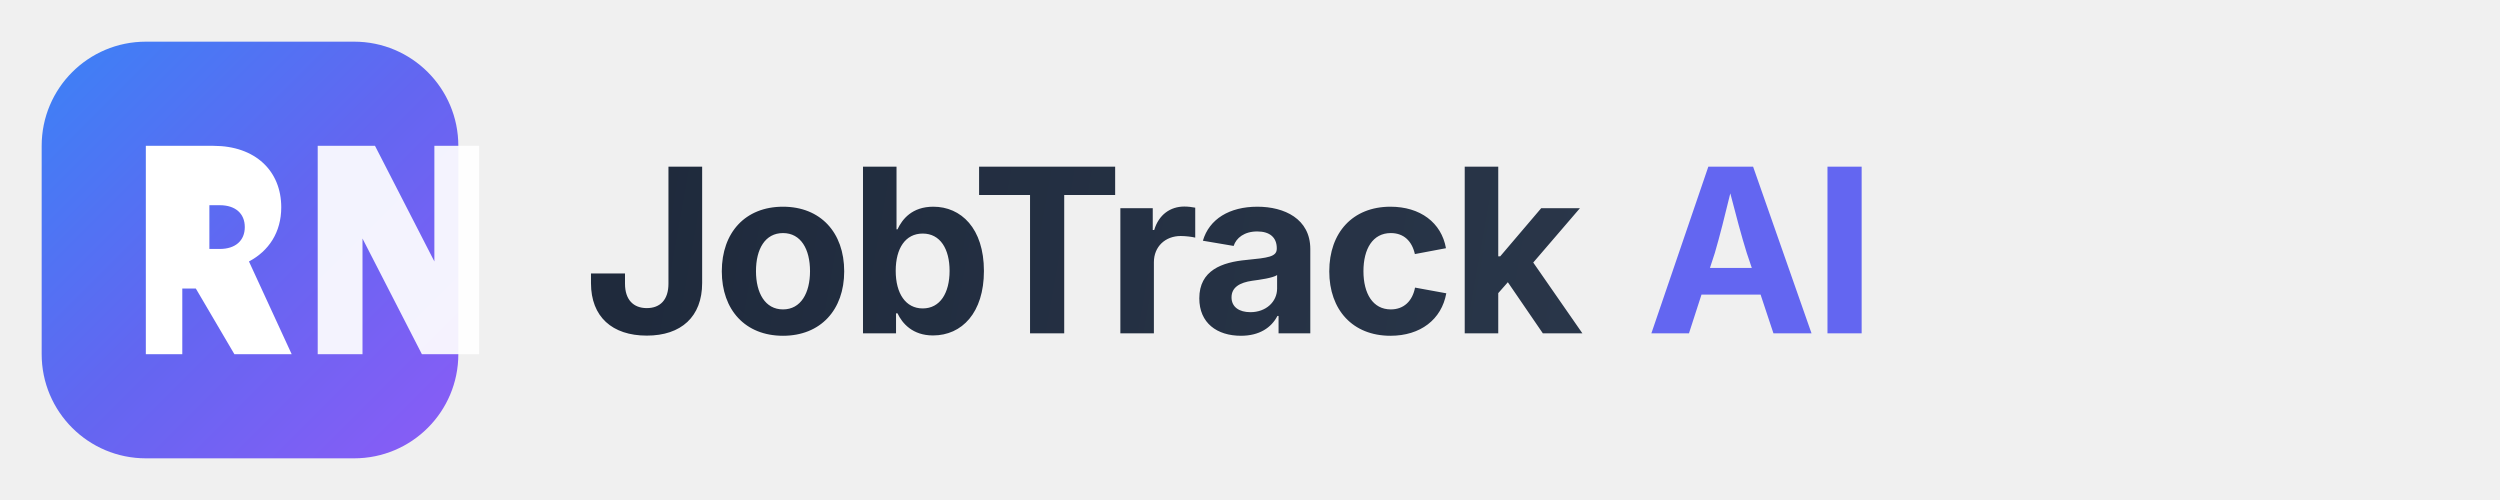
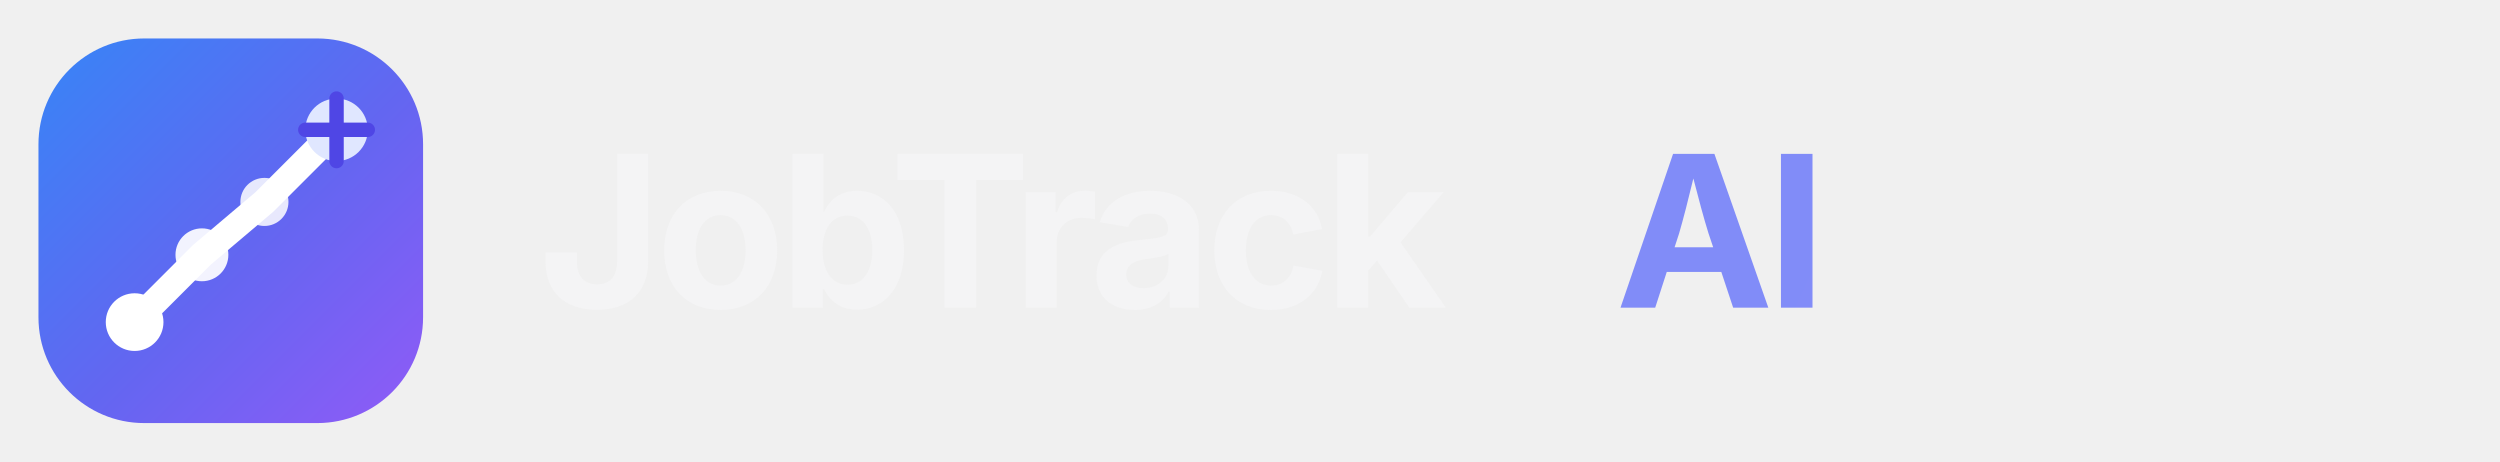
- <svg xmlns="http://www.w3.org/2000/svg" viewBox="0 0 240 48" fill="none" role="img" aria-label="JobTrack AI">
+ <svg xmlns="http://www.w3.org/2000/svg" viewBox="0 0 260 48" fill="none" role="img" aria-label="JobTrack AI">
  <defs>
-     <linearGradient id="logo-gradient" x1="4" y1="4" x2="44" y2="44" gradientUnits="userSpaceOnUse">
+     <linearGradient id="jt-logo-mark" x1="6" y1="6" x2="42" y2="42" gradientUnits="userSpaceOnUse">
      <stop offset="0%" stop-color="#3B82F6" />
-       <stop offset="50%" stop-color="#6366F1" />
+       <stop offset="55%" stop-color="#6366F1" />
      <stop offset="100%" stop-color="#8B5CF6" />
    </linearGradient>
-     <linearGradient id="logo-text" x1="56" y1="8" x2="236" y2="40" gradientUnits="userSpaceOnUse">
-       <stop offset="0%" stop-color="#1E293B" />
-       <stop offset="100%" stop-color="#334155" />
+     <linearGradient id="jt-logo-ai" x1="196" y1="10" x2="256" y2="38" gradientUnits="userSpaceOnUse">
+       <stop offset="0%" stop-color="#818CF8" />
+       <stop offset="100%" stop-color="#A78BFA" />
    </linearGradient>
  </defs>
-   <rect x="4" y="4" width="40" height="40" rx="10" fill="url(#logo-gradient)" />
-   <path d="M14 34V14h6.5c4 0 6.5 2.4 6.5 5.9 0 2.4-1.2 4.2-3.1 5.2L28 34h-5.5l-3.7-6.3h-1.3V34H14zm6.1-10.1h1c1.5 0 2.4-.8 2.4-2.1 0-1.3-.9-2.1-2.4-2.1h-1v4.2z" fill="#FFFFFF" />
-   <path d="M30.5 34V14h5.5l5.7 11.1V14H46v20h-5.5l-5.7-11.1V34h-4.3z" fill="#FFFFFF" fill-opacity="0.92" />
-   <text x="56" y="32" fill="url(#logo-text)" font-family="system-ui, -apple-system, 'Segoe UI', sans-serif" font-size="22" font-weight="700" letter-spacing="-0.02em">JobTrack</text>
-   <text x="158" y="32" fill="#6366F1" font-family="system-ui, -apple-system, 'Segoe UI', sans-serif" font-size="22" font-weight="700" letter-spacing="-0.02em"> AI</text>
+   <rect x="4" y="4" width="40" height="40" rx="11" fill="url(#jt-logo-mark)" />
+   <path d="M14 33.5L21 26.5L27.5 21L35 13.5" stroke="#FFFFFF" stroke-width="2.75" stroke-linecap="round" stroke-linejoin="round" />
+   <circle cx="14" cy="33.5" r="3" fill="#FFFFFF" />
+   <circle cx="21" cy="26.5" r="2.75" fill="#FFFFFF" fill-opacity="0.92" />
+   <circle cx="27.5" cy="21" r="2.5" fill="#FFFFFF" fill-opacity="0.85" />
+   <circle cx="35" cy="13.5" r="3.25" fill="#E0E7FF" />
+   <path d="M35 10.25V16.75M31.75 13.5H38.25" stroke="#4F46E5" stroke-width="1.5" stroke-linecap="round" />
+   <text x="56" y="32" fill="#F4F4F5" font-family="system-ui, -apple-system, 'Segoe UI', sans-serif" font-size="22" font-weight="700" letter-spacing="-0.03em">JobTrack</text>
+   <text x="168" y="32" fill="url(#jt-logo-ai)" font-family="system-ui, -apple-system, 'Segoe UI', sans-serif" font-size="22" font-weight="700" letter-spacing="-0.03em"> AI</text>
</svg>
